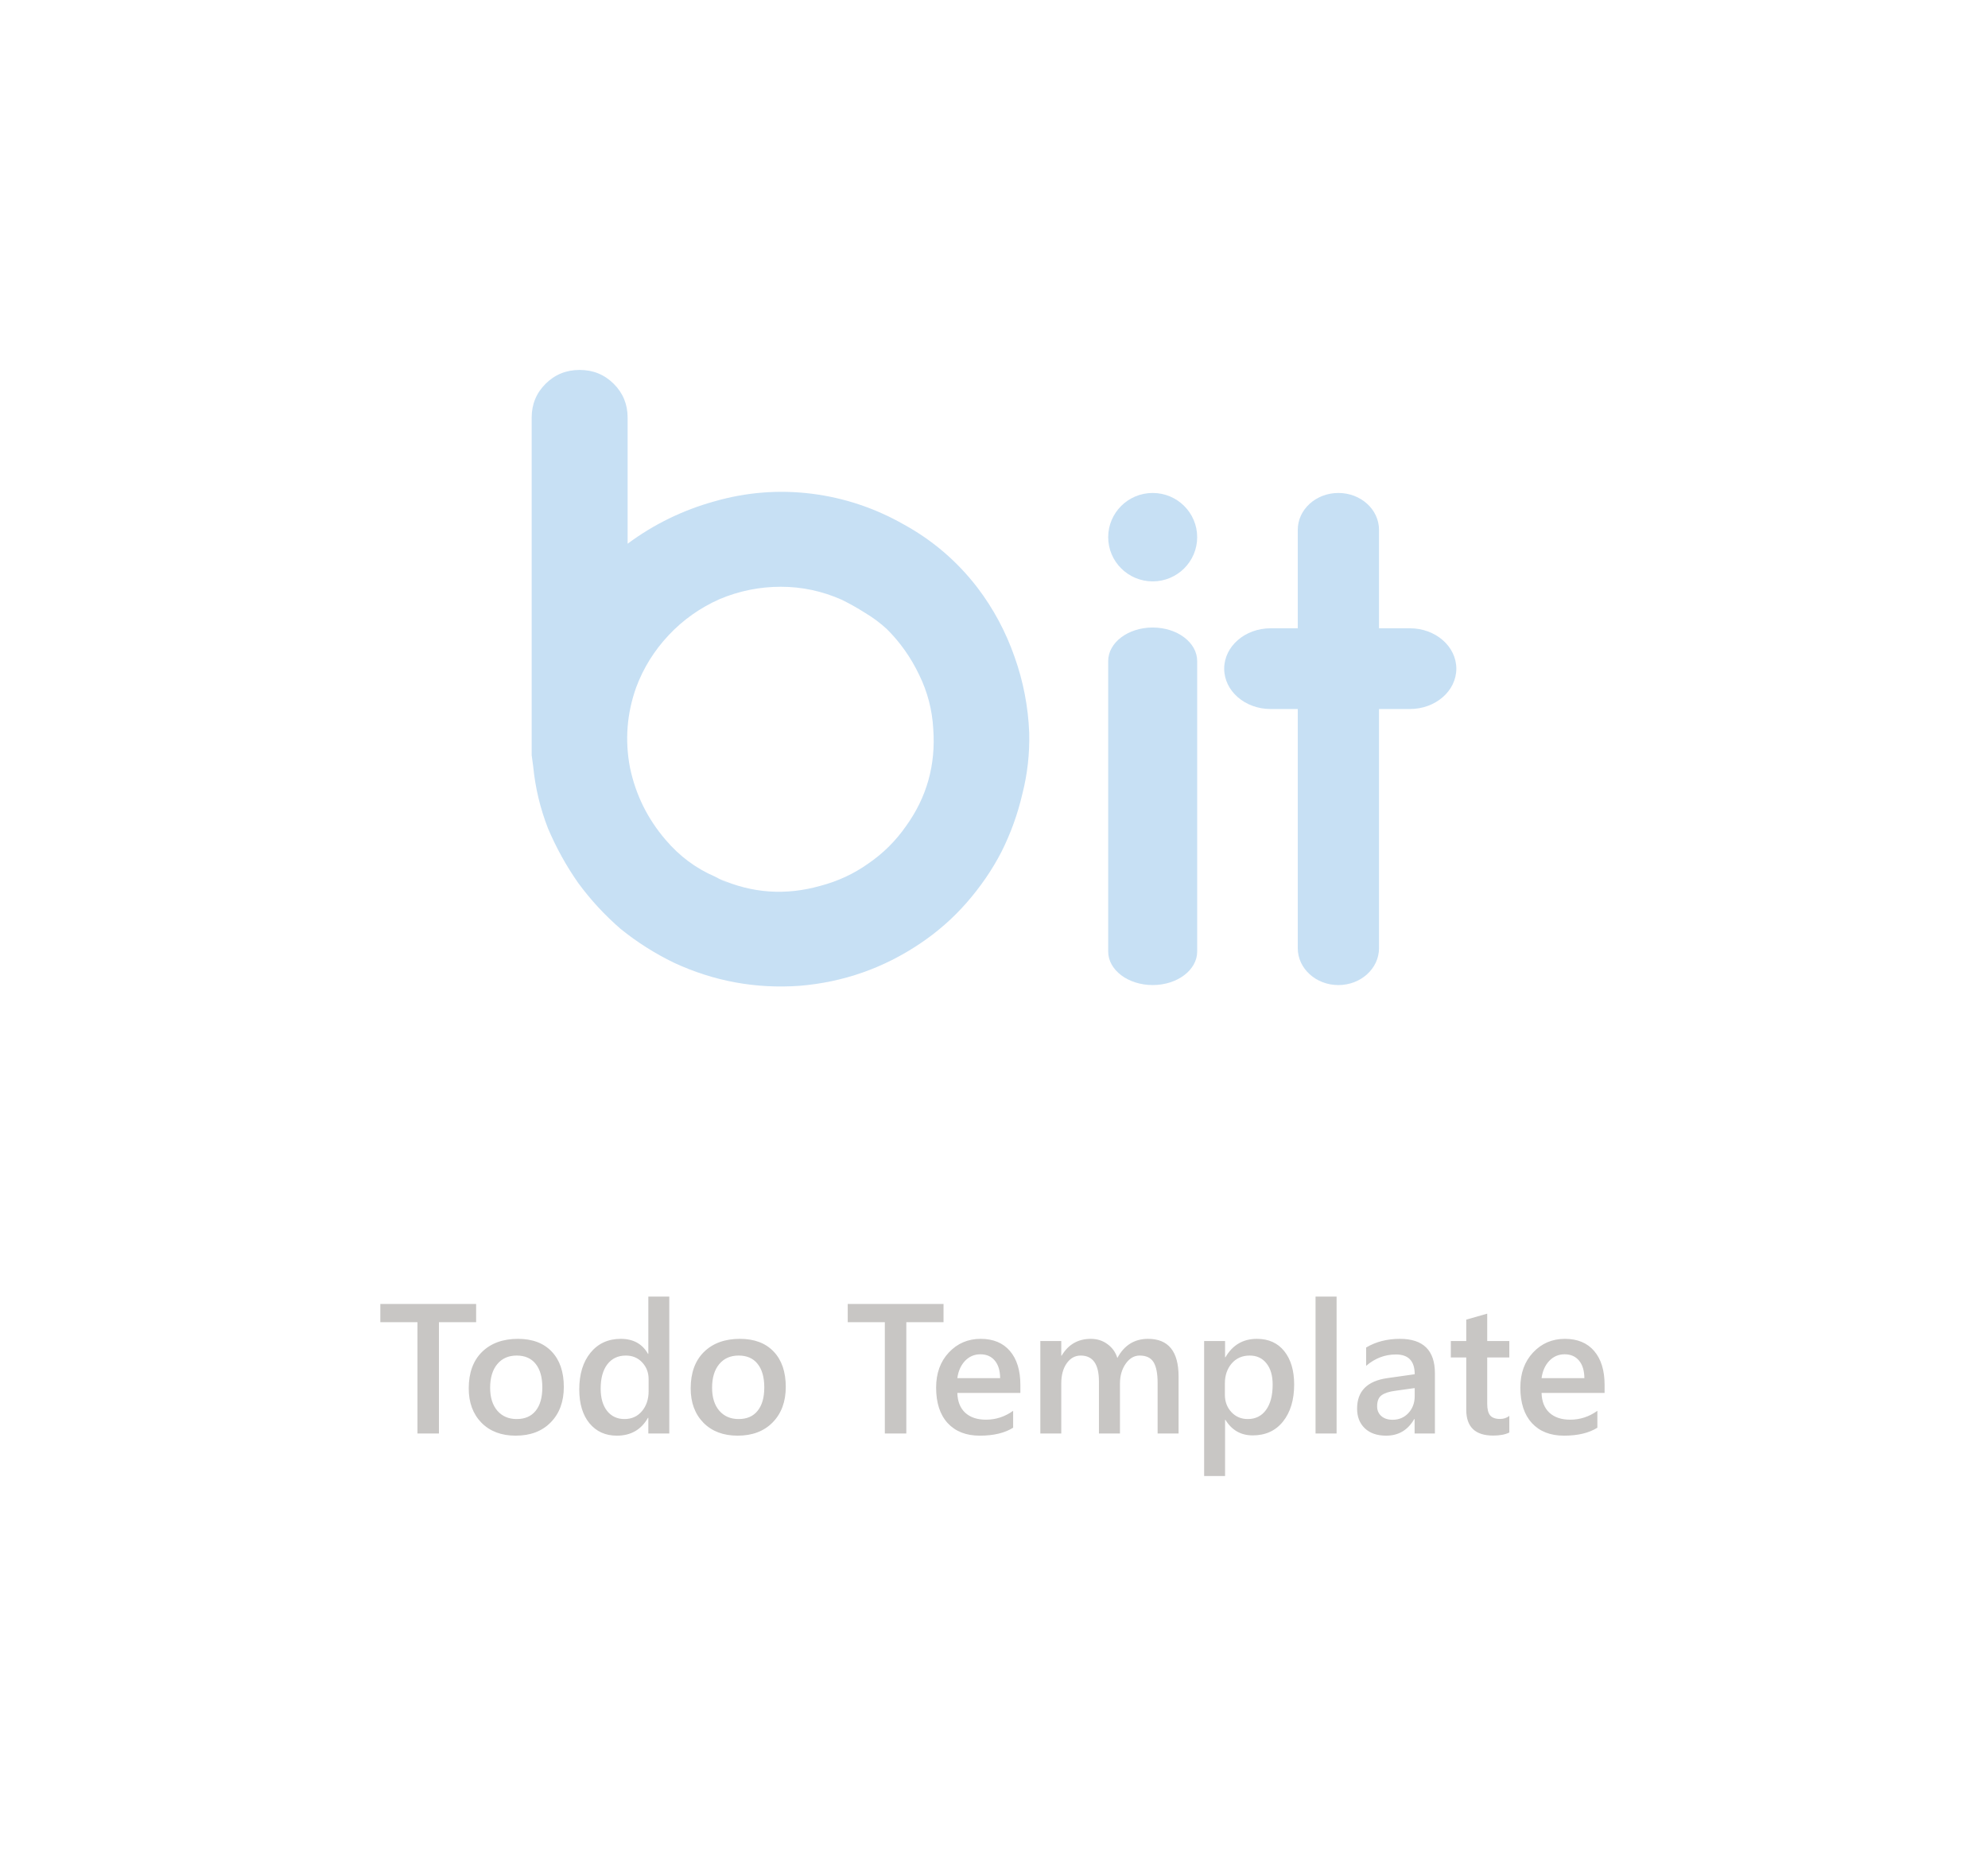
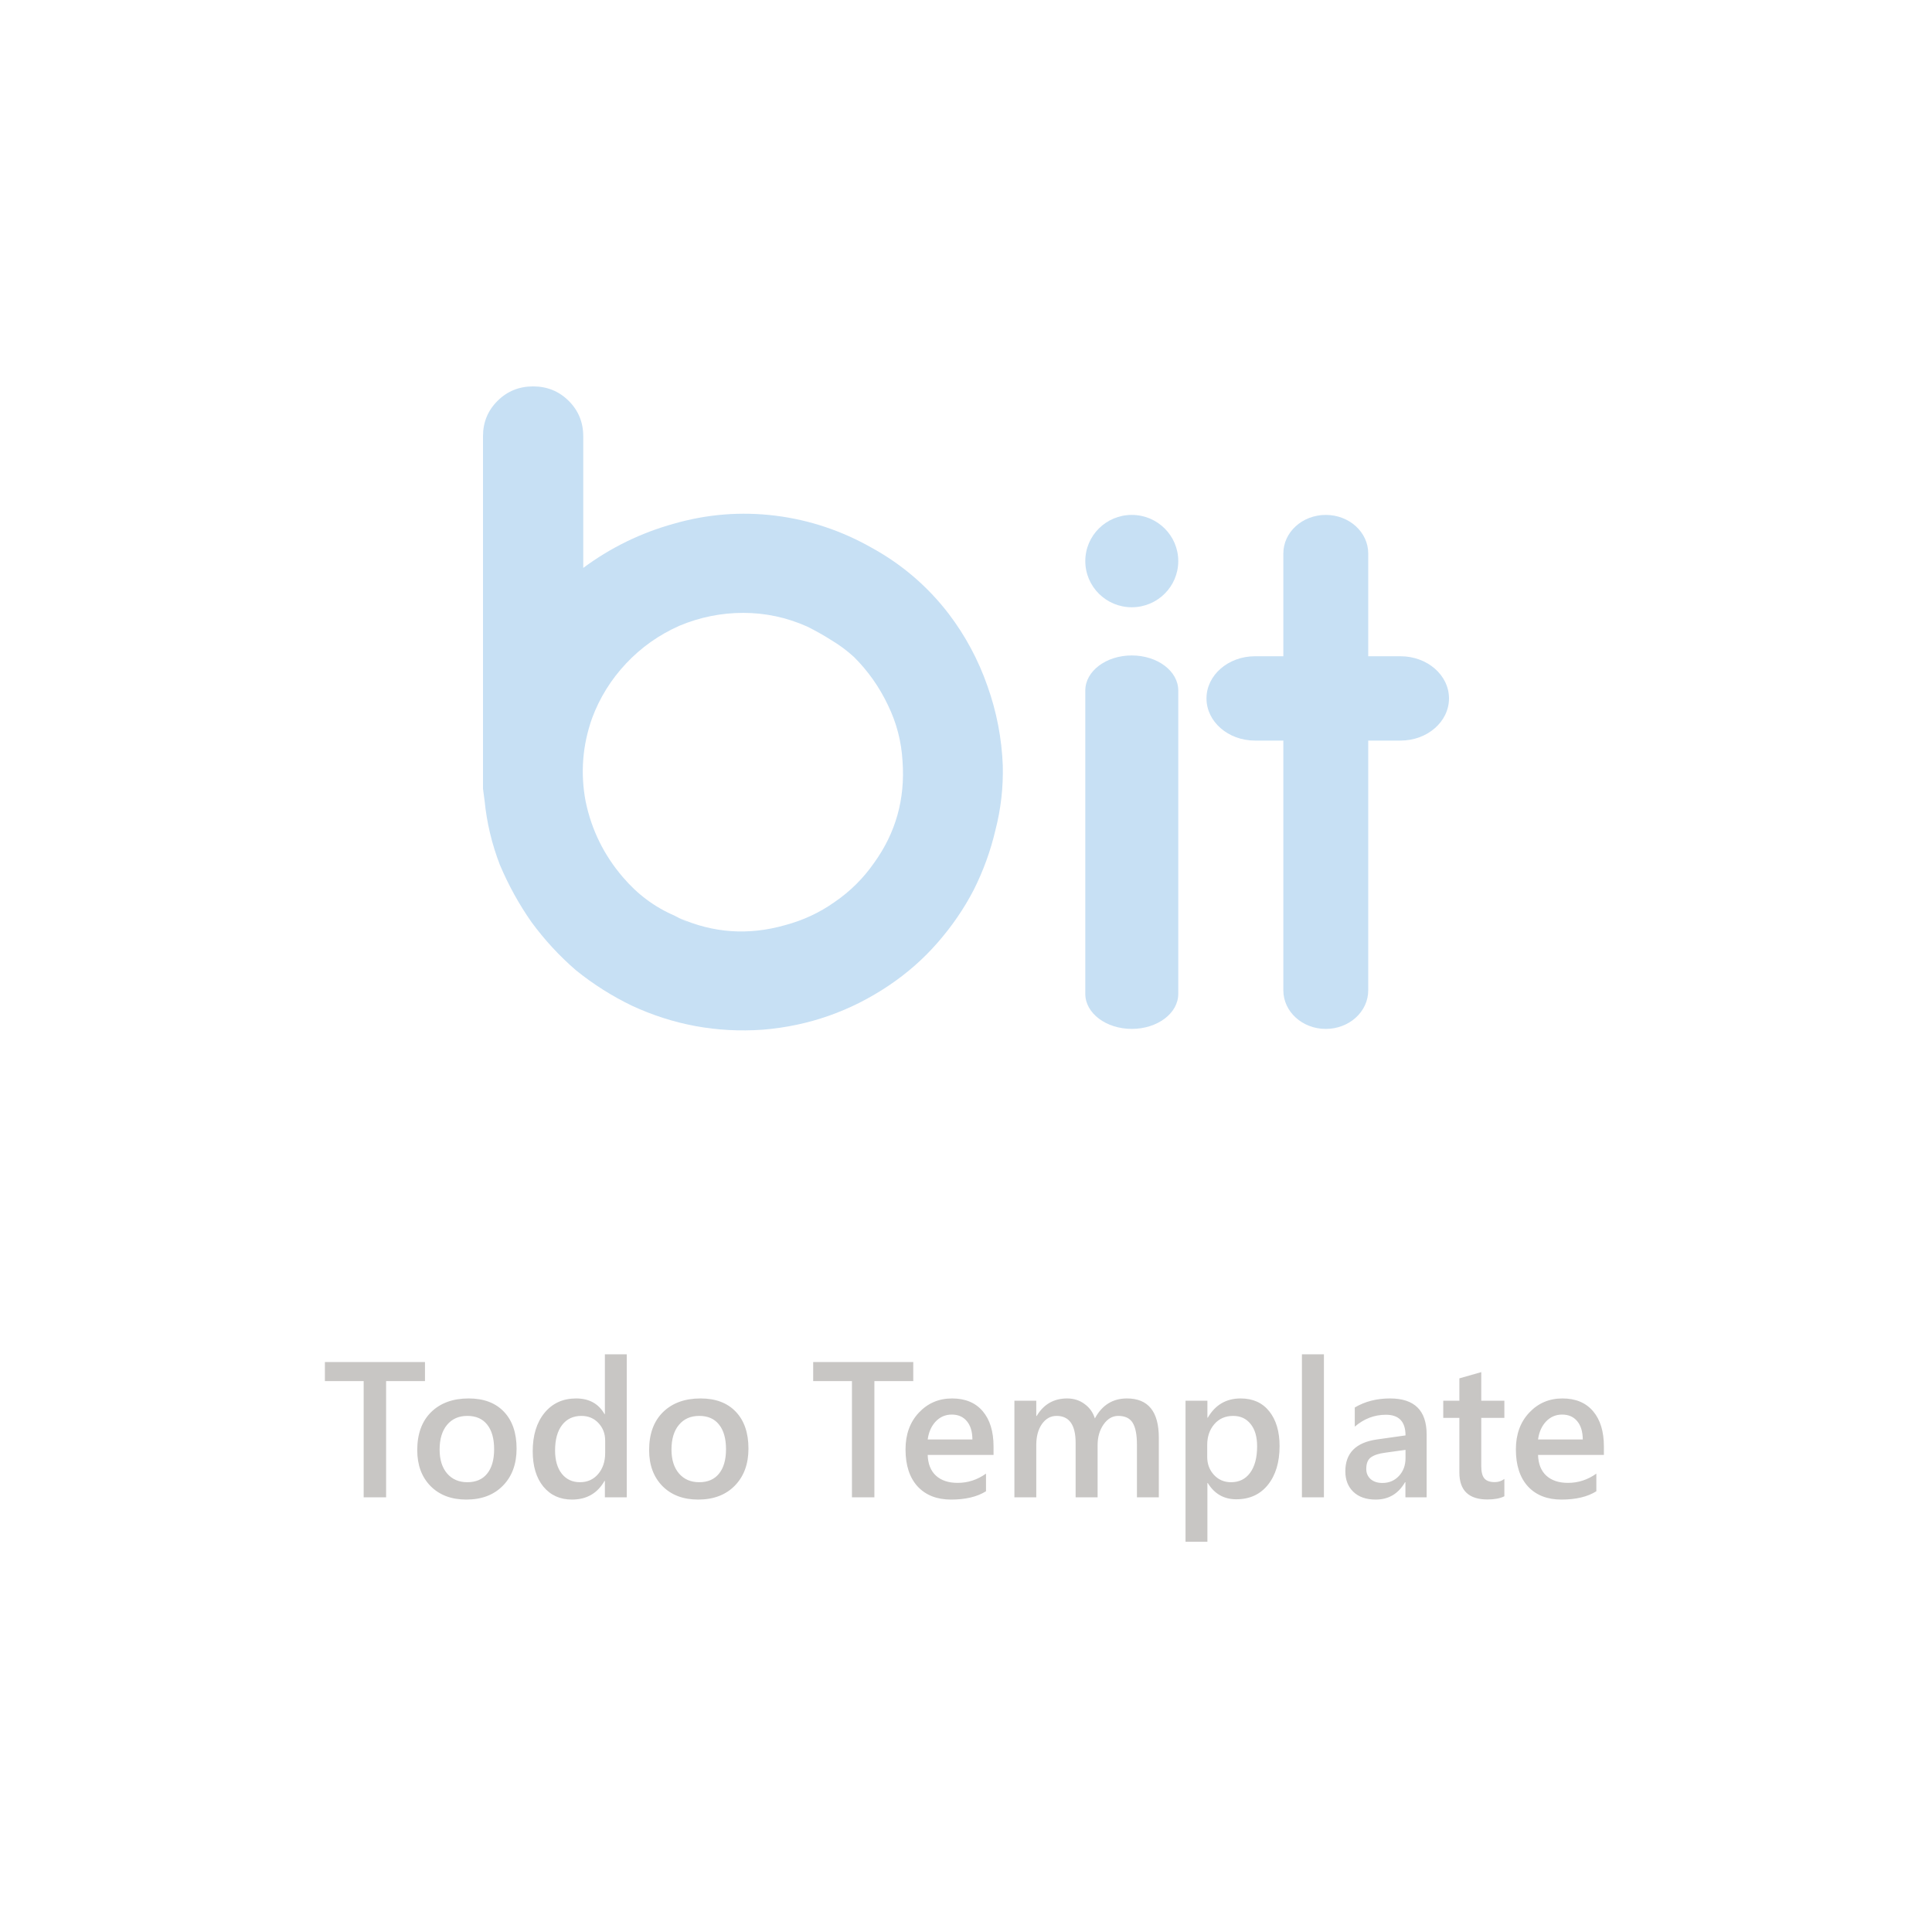
- <svg xmlns="http://www.w3.org/2000/svg" width="129" height="120" viewBox="0 0 129 120" fill="none">
-   <path d="M66.785 47.545C66.818 48.909 66.667 50.239 66.333 51.536C66.031 52.833 65.579 54.08 64.977 55.278C64.374 56.442 63.621 57.539 62.718 58.57C61.847 59.568 60.843 60.449 59.705 61.214C57.328 62.81 54.718 63.725 51.872 63.957C49.027 64.157 46.316 63.658 43.738 62.461C42.5 61.862 41.345 61.131 40.274 60.266C39.236 59.368 38.316 58.37 37.512 57.273C36.743 56.175 36.09 54.995 35.554 53.731C35.052 52.434 34.734 51.104 34.6 49.74C34.567 49.474 34.533 49.225 34.5 48.992C34.5 48.726 34.5 48.46 34.5 48.194V47.545V27.093C34.5 26.228 34.801 25.497 35.404 24.898C36.006 24.299 36.743 24 37.613 24C38.483 24 39.22 24.299 39.822 24.898C40.425 25.497 40.726 26.228 40.726 27.093V35.324V35.274C42.433 34.01 44.307 33.096 46.349 32.53C48.425 31.932 50.533 31.765 52.676 32.031C54.785 32.297 56.776 32.963 58.651 34.027C60.525 35.058 62.115 36.421 63.42 38.117C64.458 39.481 65.261 40.977 65.831 42.607C66.4 44.203 66.718 45.849 66.785 47.545ZM58.801 53.581C60.14 51.719 60.726 49.624 60.559 47.296C60.492 46.066 60.19 44.902 59.655 43.804C59.119 42.673 58.416 41.676 57.546 40.811C57.111 40.412 56.642 40.063 56.14 39.764C55.671 39.464 55.169 39.182 54.634 38.915C53.362 38.35 52.04 38.067 50.667 38.067C49.295 38.067 47.973 38.334 46.701 38.866C45.429 39.431 44.324 40.212 43.387 41.21C42.45 42.208 41.747 43.339 41.278 44.602C40.676 46.298 40.542 48.028 40.877 49.79C41.245 51.553 42.015 53.116 43.186 54.479C44.09 55.544 45.161 56.342 46.4 56.874C46.701 57.04 47.002 57.19 47.303 57.323C47.638 57.456 47.973 57.589 48.307 57.722C48.04 57.622 47.772 57.522 47.504 57.423C47.236 57.29 46.969 57.156 46.701 57.023C48.81 57.955 50.985 58.104 53.228 57.472C54.366 57.173 55.404 56.691 56.341 56.026C57.312 55.361 58.132 54.546 58.801 53.581Z" fill="#C7E0F4" />
-   <path d="M77.684 42.886C77.684 41.685 76.391 40.711 74.797 40.711C73.203 40.711 71.91 41.685 71.91 42.886V61.733C71.91 62.934 73.203 63.907 74.797 63.907C76.391 63.907 77.684 62.934 77.684 61.733V42.886Z" fill="#C7E0F4" />
-   <path d="M74.797 37.718C76.391 37.718 77.684 36.434 77.684 34.85C77.684 33.266 76.391 31.982 74.797 31.982C73.203 31.982 71.91 33.266 71.91 34.85C71.91 36.434 73.203 37.718 74.797 37.718Z" fill="#C7E0F4" />
-   <path d="M89.483 34.376C89.483 33.054 88.302 31.982 86.847 31.982C85.391 31.982 84.211 33.054 84.211 34.376V61.513C84.211 62.836 85.391 63.908 86.847 63.908C88.302 63.908 89.483 62.836 89.483 61.513V34.376Z" fill="#C7E0F4" />
-   <path d="M91.488 40.761H82.45C80.786 40.761 79.437 41.934 79.437 43.38C79.437 44.827 80.786 45.999 82.45 45.999H91.488C93.151 45.999 94.5 44.827 94.5 43.38C94.5 41.934 93.151 40.761 91.488 40.761Z" fill="#C7E0F4" />
-   <path d="M30.896 85.781H28.482V93H27.088V85.781H24.68V84.598H30.896V85.781ZM33.463 93.141C32.537 93.141 31.797 92.862 31.242 92.303C30.691 91.74 30.416 90.996 30.416 90.071C30.416 89.063 30.703 88.276 31.277 87.709C31.855 87.143 32.633 86.86 33.609 86.86C34.547 86.86 35.277 87.135 35.801 87.686C36.324 88.237 36.586 89 36.586 89.977C36.586 90.934 36.303 91.701 35.736 92.279C35.174 92.854 34.416 93.141 33.463 93.141ZM33.527 87.944C32.996 87.944 32.576 88.129 32.268 88.5C31.959 88.871 31.805 89.383 31.805 90.035C31.805 90.664 31.961 91.16 32.273 91.524C32.586 91.883 33.004 92.063 33.527 92.063C34.062 92.063 34.473 91.885 34.758 91.529C35.047 91.174 35.191 90.668 35.191 90.012C35.191 89.352 35.047 88.842 34.758 88.483C34.473 88.123 34.062 87.944 33.527 87.944ZM43.43 93H42.07V91.981H42.047C41.609 92.754 40.935 93.141 40.025 93.141C39.287 93.141 38.695 92.873 38.25 92.338C37.809 91.799 37.588 91.067 37.588 90.141C37.588 89.149 37.832 88.354 38.32 87.756C38.812 87.158 39.467 86.86 40.283 86.86C41.092 86.86 41.68 87.184 42.047 87.832H42.07V84.117H43.43V93ZM42.088 90.258V89.473C42.088 89.047 41.949 88.686 41.672 88.389C41.395 88.092 41.041 87.944 40.611 87.944C40.103 87.944 39.703 88.133 39.41 88.512C39.121 88.891 38.977 89.416 38.977 90.088C38.977 90.698 39.115 91.18 39.393 91.535C39.674 91.887 40.051 92.063 40.523 92.063C40.988 92.063 41.365 91.893 41.654 91.553C41.943 91.209 42.088 90.778 42.088 90.258ZM47.865 93.141C46.94 93.141 46.199 92.862 45.645 92.303C45.094 91.74 44.818 90.996 44.818 90.071C44.818 89.063 45.105 88.276 45.68 87.709C46.258 87.143 47.035 86.86 48.012 86.86C48.949 86.86 49.68 87.135 50.203 87.686C50.727 88.237 50.988 89 50.988 89.977C50.988 90.934 50.705 91.701 50.139 92.279C49.576 92.854 48.818 93.141 47.865 93.141ZM47.93 87.944C47.398 87.944 46.978 88.129 46.67 88.5C46.361 88.871 46.207 89.383 46.207 90.035C46.207 90.664 46.363 91.16 46.676 91.524C46.988 91.883 47.406 92.063 47.93 92.063C48.465 92.063 48.875 91.885 49.16 91.529C49.449 91.174 49.594 90.668 49.594 90.012C49.594 89.352 49.449 88.842 49.16 88.483C48.875 88.123 48.465 87.944 47.93 87.944ZM61.225 85.781H58.81V93H57.416V85.781H55.008V84.598H61.225V85.781ZM66.211 90.369H62.121C62.137 90.924 62.307 91.352 62.631 91.653C62.959 91.953 63.408 92.104 63.978 92.104C64.619 92.104 65.207 91.912 65.742 91.529V92.625C65.195 92.969 64.473 93.141 63.574 93.141C62.691 93.141 61.998 92.869 61.494 92.326C60.994 91.779 60.744 91.012 60.744 90.024C60.744 89.09 61.02 88.33 61.57 87.744C62.125 87.154 62.812 86.86 63.633 86.86C64.453 86.86 65.088 87.123 65.537 87.651C65.986 88.178 66.211 88.91 66.211 89.848V90.369ZM64.898 89.408C64.894 88.92 64.779 88.541 64.553 88.272C64.326 87.998 64.014 87.862 63.615 87.862C63.225 87.862 62.893 88.004 62.619 88.289C62.35 88.575 62.184 88.948 62.121 89.408H64.898ZM76.477 93H75.117V89.731C75.117 89.102 75.027 88.647 74.848 88.365C74.672 88.084 74.373 87.944 73.951 87.944C73.596 87.944 73.293 88.121 73.043 88.477C72.797 88.832 72.674 89.258 72.674 89.754V93H71.309V89.619C71.309 88.502 70.914 87.944 70.125 87.944C69.758 87.944 69.455 88.112 69.217 88.448C68.982 88.783 68.865 89.219 68.865 89.754V93H67.506V87H68.865V87.95H68.889C69.322 87.223 69.953 86.86 70.781 86.86C71.195 86.86 71.557 86.975 71.865 87.205C72.178 87.432 72.391 87.731 72.504 88.102C72.949 87.274 73.613 86.86 74.496 86.86C75.816 86.86 76.477 87.674 76.477 89.303V93ZM79.518 92.115H79.494V95.76H78.135V87H79.494V88.055H79.518C79.982 87.258 80.662 86.86 81.557 86.86C82.318 86.86 82.912 87.127 83.338 87.662C83.764 88.198 83.977 88.916 83.977 89.819C83.977 90.819 83.736 91.619 83.256 92.221C82.775 92.823 82.119 93.123 81.287 93.123C80.522 93.123 79.932 92.787 79.518 92.115ZM79.482 89.748V90.492C79.482 90.93 79.621 91.301 79.898 91.606C80.18 91.91 80.535 92.063 80.965 92.063C81.469 92.063 81.863 91.867 82.148 91.477C82.438 91.082 82.582 90.533 82.582 89.83C82.582 89.24 82.447 88.779 82.178 88.448C81.912 88.112 81.551 87.944 81.094 87.944C80.609 87.944 80.219 88.115 79.922 88.459C79.629 88.803 79.482 89.233 79.482 89.748ZM86.731 93H85.365V84.117H86.731V93ZM93.111 93H91.793V92.063H91.769C91.356 92.781 90.748 93.141 89.947 93.141C89.357 93.141 88.894 92.981 88.559 92.66C88.227 92.34 88.061 91.916 88.061 91.389C88.061 90.256 88.713 89.596 90.018 89.408L91.799 89.156C91.799 88.301 91.393 87.873 90.58 87.873C89.865 87.873 89.221 88.119 88.647 88.612V87.422C89.279 87.047 90.01 86.86 90.838 86.86C92.353 86.86 93.111 87.606 93.111 89.098V93ZM91.799 90.053L90.539 90.229C90.148 90.279 89.853 90.375 89.654 90.516C89.459 90.653 89.361 90.895 89.361 91.242C89.361 91.496 89.451 91.705 89.631 91.869C89.814 92.029 90.059 92.11 90.363 92.11C90.777 92.11 91.119 91.965 91.389 91.676C91.662 91.383 91.799 91.016 91.799 90.575V90.053ZM97.939 92.936C97.674 93.069 97.324 93.135 96.891 93.135C95.727 93.135 95.144 92.576 95.144 91.459V88.067H94.143V87H95.144V85.612L96.504 85.225V87H97.939V88.067H96.504V91.067C96.504 91.422 96.568 91.676 96.697 91.828C96.826 91.981 97.041 92.057 97.342 92.057C97.572 92.057 97.772 91.99 97.939 91.858V92.936ZM104.121 90.369H100.031C100.047 90.924 100.217 91.352 100.541 91.653C100.869 91.953 101.318 92.104 101.889 92.104C102.529 92.104 103.117 91.912 103.652 91.529V92.625C103.105 92.969 102.383 93.141 101.484 93.141C100.602 93.141 99.908 92.869 99.404 92.326C98.904 91.779 98.654 91.012 98.654 90.024C98.654 89.09 98.93 88.33 99.481 87.744C100.035 87.154 100.723 86.86 101.543 86.86C102.363 86.86 102.998 87.123 103.447 87.651C103.896 88.178 104.121 88.91 104.121 89.848V90.369ZM102.809 89.408C102.805 88.92 102.689 88.541 102.463 88.272C102.236 87.998 101.924 87.862 101.525 87.862C101.135 87.862 100.803 88.004 100.529 88.289C100.26 88.575 100.094 88.948 100.031 89.408H102.809Z" fill="#C8C6C4" />
+ <svg xmlns="http://www.w3.org/2000/svg" width="120" height="120" viewBox="0 0 120 120" fill="none">
+   <path d="M62.285 47.545C62.318 48.909 62.167 50.239 61.833 51.536C61.531 52.833 61.08 54.08 60.477 55.278C59.874 56.442 59.121 57.539 58.218 58.57C57.347 59.568 56.343 60.449 55.205 61.214C52.828 62.81 50.218 63.725 47.372 63.957C44.527 64.157 41.816 63.658 39.238 62.461C38 61.862 36.845 61.131 35.774 60.266C34.736 59.368 33.816 58.37 33.012 57.273C32.243 56.175 31.59 54.995 31.054 53.731C30.552 52.434 30.234 51.104 30.1 49.74C30.067 49.474 30.033 49.225 30 48.992C30 48.726 30 48.46 30 48.194V47.545V27.093C30 26.228 30.301 25.497 30.904 24.898C31.506 24.299 32.243 24 33.113 24C33.983 24 34.72 24.299 35.322 24.898C35.925 25.497 36.226 26.228 36.226 27.093V35.324V35.274C37.933 34.01 39.807 33.096 41.849 32.53C43.925 31.932 46.033 31.765 48.176 32.031C50.285 32.297 52.276 32.963 54.151 34.027C56.025 35.058 57.615 36.421 58.92 38.117C59.958 39.481 60.761 40.977 61.331 42.607C61.9 44.203 62.218 45.849 62.285 47.545ZM54.301 53.581C55.64 51.719 56.226 49.624 56.059 47.296C55.992 46.066 55.69 44.902 55.155 43.804C54.619 42.673 53.916 41.676 53.046 40.811C52.611 40.412 52.142 40.063 51.64 39.764C51.171 39.464 50.669 39.182 50.134 38.915C48.862 38.35 47.54 38.067 46.167 38.067C44.795 38.067 43.473 38.334 42.201 38.866C40.929 39.431 39.824 40.212 38.887 41.21C37.95 42.208 37.247 43.339 36.778 44.602C36.176 46.298 36.042 48.028 36.377 49.79C36.745 51.553 37.515 53.116 38.686 54.479C39.59 55.544 40.661 56.342 41.9 56.874C42.201 57.04 42.502 57.19 42.803 57.323C43.138 57.456 43.473 57.589 43.807 57.722C43.54 57.622 43.272 57.522 43.004 57.423C42.736 57.29 42.469 57.156 42.201 57.023C44.31 57.955 46.485 58.104 48.728 57.472C49.866 57.173 50.904 56.691 51.841 56.026C52.812 55.361 53.632 54.546 54.301 53.581Z" fill="#C7E0F4" />
+   <path d="M73.184 42.886C73.184 41.685 71.891 40.711 70.297 40.711C68.703 40.711 67.41 41.685 67.41 42.886V61.733C67.41 62.934 68.703 63.907 70.297 63.907C71.891 63.907 73.184 62.934 73.184 61.733V42.886Z" fill="#C7E0F4" />
+   <path d="M70.297 37.718C71.891 37.718 73.184 36.434 73.184 34.85C73.184 33.266 71.891 31.982 70.297 31.982C68.703 31.982 67.41 33.266 67.41 34.85C67.41 36.434 68.703 37.718 70.297 37.718Z" fill="#C7E0F4" />
+   <path d="M84.983 34.376C84.983 33.054 83.802 31.982 82.347 31.982C80.891 31.982 79.711 33.054 79.711 34.376V61.513C79.711 62.836 80.891 63.908 82.347 63.908C83.802 63.908 84.983 62.836 84.983 61.513V34.376Z" fill="#C7E0F4" />
+   <path d="M86.988 40.761H77.95C76.286 40.761 74.937 41.934 74.937 43.38C74.937 44.827 76.286 45.999 77.95 45.999H86.988C88.651 45.999 90 44.827 90 43.38C90 41.934 88.651 40.761 86.988 40.761Z" fill="#C7E0F4" />
+   <path d="M26.396 85.781H23.982V93H22.588V85.781H20.18V84.598H26.396V85.781ZM28.963 93.141C28.037 93.141 27.297 92.862 26.742 92.303C26.191 91.74 25.916 90.996 25.916 90.071C25.916 89.063 26.203 88.276 26.777 87.709C27.355 87.143 28.133 86.86 29.109 86.86C30.047 86.86 30.777 87.135 31.301 87.686C31.824 88.237 32.086 89 32.086 89.977C32.086 90.934 31.803 91.701 31.236 92.279C30.674 92.854 29.916 93.141 28.963 93.141ZM29.027 87.944C28.496 87.944 28.076 88.129 27.768 88.5C27.459 88.871 27.305 89.383 27.305 90.035C27.305 90.664 27.461 91.16 27.773 91.524C28.086 91.883 28.504 92.063 29.027 92.063C29.562 92.063 29.973 91.885 30.258 91.529C30.547 91.174 30.691 90.668 30.691 90.012C30.691 89.352 30.547 88.842 30.258 88.483C29.973 88.123 29.562 87.944 29.027 87.944ZM38.93 93H37.57V91.981H37.547C37.109 92.754 36.435 93.141 35.525 93.141C34.787 93.141 34.195 92.873 33.75 92.338C33.309 91.799 33.088 91.067 33.088 90.141C33.088 89.149 33.332 88.354 33.82 87.756C34.312 87.158 34.967 86.86 35.783 86.86C36.592 86.86 37.18 87.184 37.547 87.832H37.57V84.117H38.93V93ZM37.588 90.258V89.473C37.588 89.047 37.449 88.686 37.172 88.389C36.895 88.092 36.541 87.944 36.111 87.944C35.603 87.944 35.203 88.133 34.91 88.512C34.621 88.891 34.477 89.416 34.477 90.088C34.477 90.698 34.615 91.18 34.893 91.535C35.174 91.887 35.551 92.063 36.023 92.063C36.488 92.063 36.865 91.893 37.154 91.553C37.443 91.209 37.588 90.778 37.588 90.258ZM43.365 93.141C42.44 93.141 41.699 92.862 41.145 92.303C40.594 91.74 40.318 90.996 40.318 90.071C40.318 89.063 40.605 88.276 41.18 87.709C41.758 87.143 42.535 86.86 43.512 86.86C44.449 86.86 45.18 87.135 45.703 87.686C46.227 88.237 46.488 89 46.488 89.977C46.488 90.934 46.205 91.701 45.639 92.279C45.076 92.854 44.318 93.141 43.365 93.141ZM43.43 87.944C42.898 87.944 42.478 88.129 42.17 88.5C41.861 88.871 41.707 89.383 41.707 90.035C41.707 90.664 41.863 91.16 42.176 91.524C42.488 91.883 42.906 92.063 43.43 92.063C43.965 92.063 44.375 91.885 44.66 91.529C44.949 91.174 45.094 90.668 45.094 90.012C45.094 89.352 44.949 88.842 44.66 88.483C44.375 88.123 43.965 87.944 43.43 87.944ZM56.725 85.781H54.31V93H52.916V85.781H50.508V84.598H56.725V85.781ZM61.711 90.369H57.621C57.637 90.924 57.807 91.352 58.131 91.653C58.459 91.953 58.908 92.104 59.478 92.104C60.119 92.104 60.707 91.912 61.242 91.529V92.625C60.695 92.969 59.973 93.141 59.074 93.141C58.191 93.141 57.498 92.869 56.994 92.326C56.494 91.779 56.244 91.012 56.244 90.024C56.244 89.09 56.52 88.33 57.07 87.744C57.625 87.154 58.312 86.86 59.133 86.86C59.953 86.86 60.588 87.123 61.037 87.651C61.486 88.178 61.711 88.91 61.711 89.848V90.369ZM60.398 89.408C60.395 88.92 60.279 88.541 60.053 88.272C59.826 87.998 59.514 87.862 59.115 87.862C58.725 87.862 58.393 88.004 58.119 88.289C57.85 88.575 57.684 88.948 57.621 89.408H60.398ZM71.977 93H70.617V89.731C70.617 89.102 70.527 88.647 70.348 88.365C70.172 88.084 69.873 87.944 69.451 87.944C69.096 87.944 68.793 88.121 68.543 88.477C68.297 88.832 68.174 89.258 68.174 89.754V93H66.809V89.619C66.809 88.502 66.414 87.944 65.625 87.944C65.258 87.944 64.955 88.112 64.717 88.448C64.482 88.783 64.365 89.219 64.365 89.754V93H63.006V87H64.365V87.95H64.389C64.822 87.223 65.453 86.86 66.281 86.86C66.695 86.86 67.057 86.975 67.365 87.205C67.678 87.432 67.891 87.731 68.004 88.102C68.449 87.274 69.113 86.86 69.996 86.86C71.316 86.86 71.977 87.674 71.977 89.303V93ZM75.018 92.115H74.994V95.76H73.635V87H74.994V88.055H75.018C75.482 87.258 76.162 86.86 77.057 86.86C77.818 86.86 78.412 87.127 78.838 87.662C79.264 88.198 79.477 88.916 79.477 89.819C79.477 90.819 79.236 91.619 78.756 92.221C78.275 92.823 77.619 93.123 76.787 93.123C76.022 93.123 75.432 92.787 75.018 92.115ZM74.982 89.748V90.492C74.982 90.93 75.121 91.301 75.398 91.606C75.68 91.91 76.035 92.063 76.465 92.063C76.969 92.063 77.363 91.867 77.648 91.477C77.938 91.082 78.082 90.533 78.082 89.83C78.082 89.24 77.947 88.779 77.678 88.448C77.412 88.112 77.051 87.944 76.594 87.944C76.109 87.944 75.719 88.115 75.422 88.459C75.129 88.803 74.982 89.233 74.982 89.748ZM82.231 93H80.865V84.117H82.231V93ZM88.611 93H87.293V92.063H87.269C86.856 92.781 86.248 93.141 85.447 93.141C84.857 93.141 84.394 92.981 84.059 92.66C83.727 92.34 83.561 91.916 83.561 91.389C83.561 90.256 84.213 89.596 85.518 89.408L87.299 89.156C87.299 88.301 86.893 87.873 86.08 87.873C85.365 87.873 84.721 88.119 84.147 88.612V87.422C84.779 87.047 85.51 86.86 86.338 86.86C87.853 86.86 88.611 87.606 88.611 89.098V93ZM87.299 90.053L86.039 90.229C85.648 90.279 85.353 90.375 85.154 90.516C84.959 90.653 84.861 90.895 84.861 91.242C84.861 91.496 84.951 91.705 85.131 91.869C85.314 92.029 85.559 92.11 85.863 92.11C86.277 92.11 86.619 91.965 86.889 91.676C87.162 91.383 87.299 91.016 87.299 90.575V90.053ZM93.439 92.936C93.174 93.069 92.824 93.135 92.391 93.135C91.227 93.135 90.644 92.576 90.644 91.459V88.067H89.643V87H90.644V85.612L92.004 85.225V87H93.439V88.067H92.004V91.067C92.004 91.422 92.068 91.676 92.197 91.828C92.326 91.981 92.541 92.057 92.842 92.057C93.072 92.057 93.272 91.99 93.439 91.858V92.936ZM99.621 90.369H95.531C95.547 90.924 95.717 91.352 96.041 91.653C96.369 91.953 96.818 92.104 97.389 92.104C98.029 92.104 98.617 91.912 99.152 91.529V92.625C98.606 92.969 97.883 93.141 96.984 93.141C96.102 93.141 95.408 92.869 94.904 92.326C94.404 91.779 94.154 91.012 94.154 90.024C94.154 89.09 94.43 88.33 94.981 87.744C95.535 87.154 96.223 86.86 97.043 86.86C97.863 86.86 98.498 87.123 98.947 87.651C99.397 88.178 99.621 88.91 99.621 89.848V90.369ZM98.309 89.408C98.305 88.92 98.189 88.541 97.963 88.272C97.736 87.998 97.424 87.862 97.025 87.862C96.635 87.862 96.303 88.004 96.029 88.289C95.76 88.575 95.594 88.948 95.531 89.408H98.309Z" fill="#C8C6C4" />
</svg>
